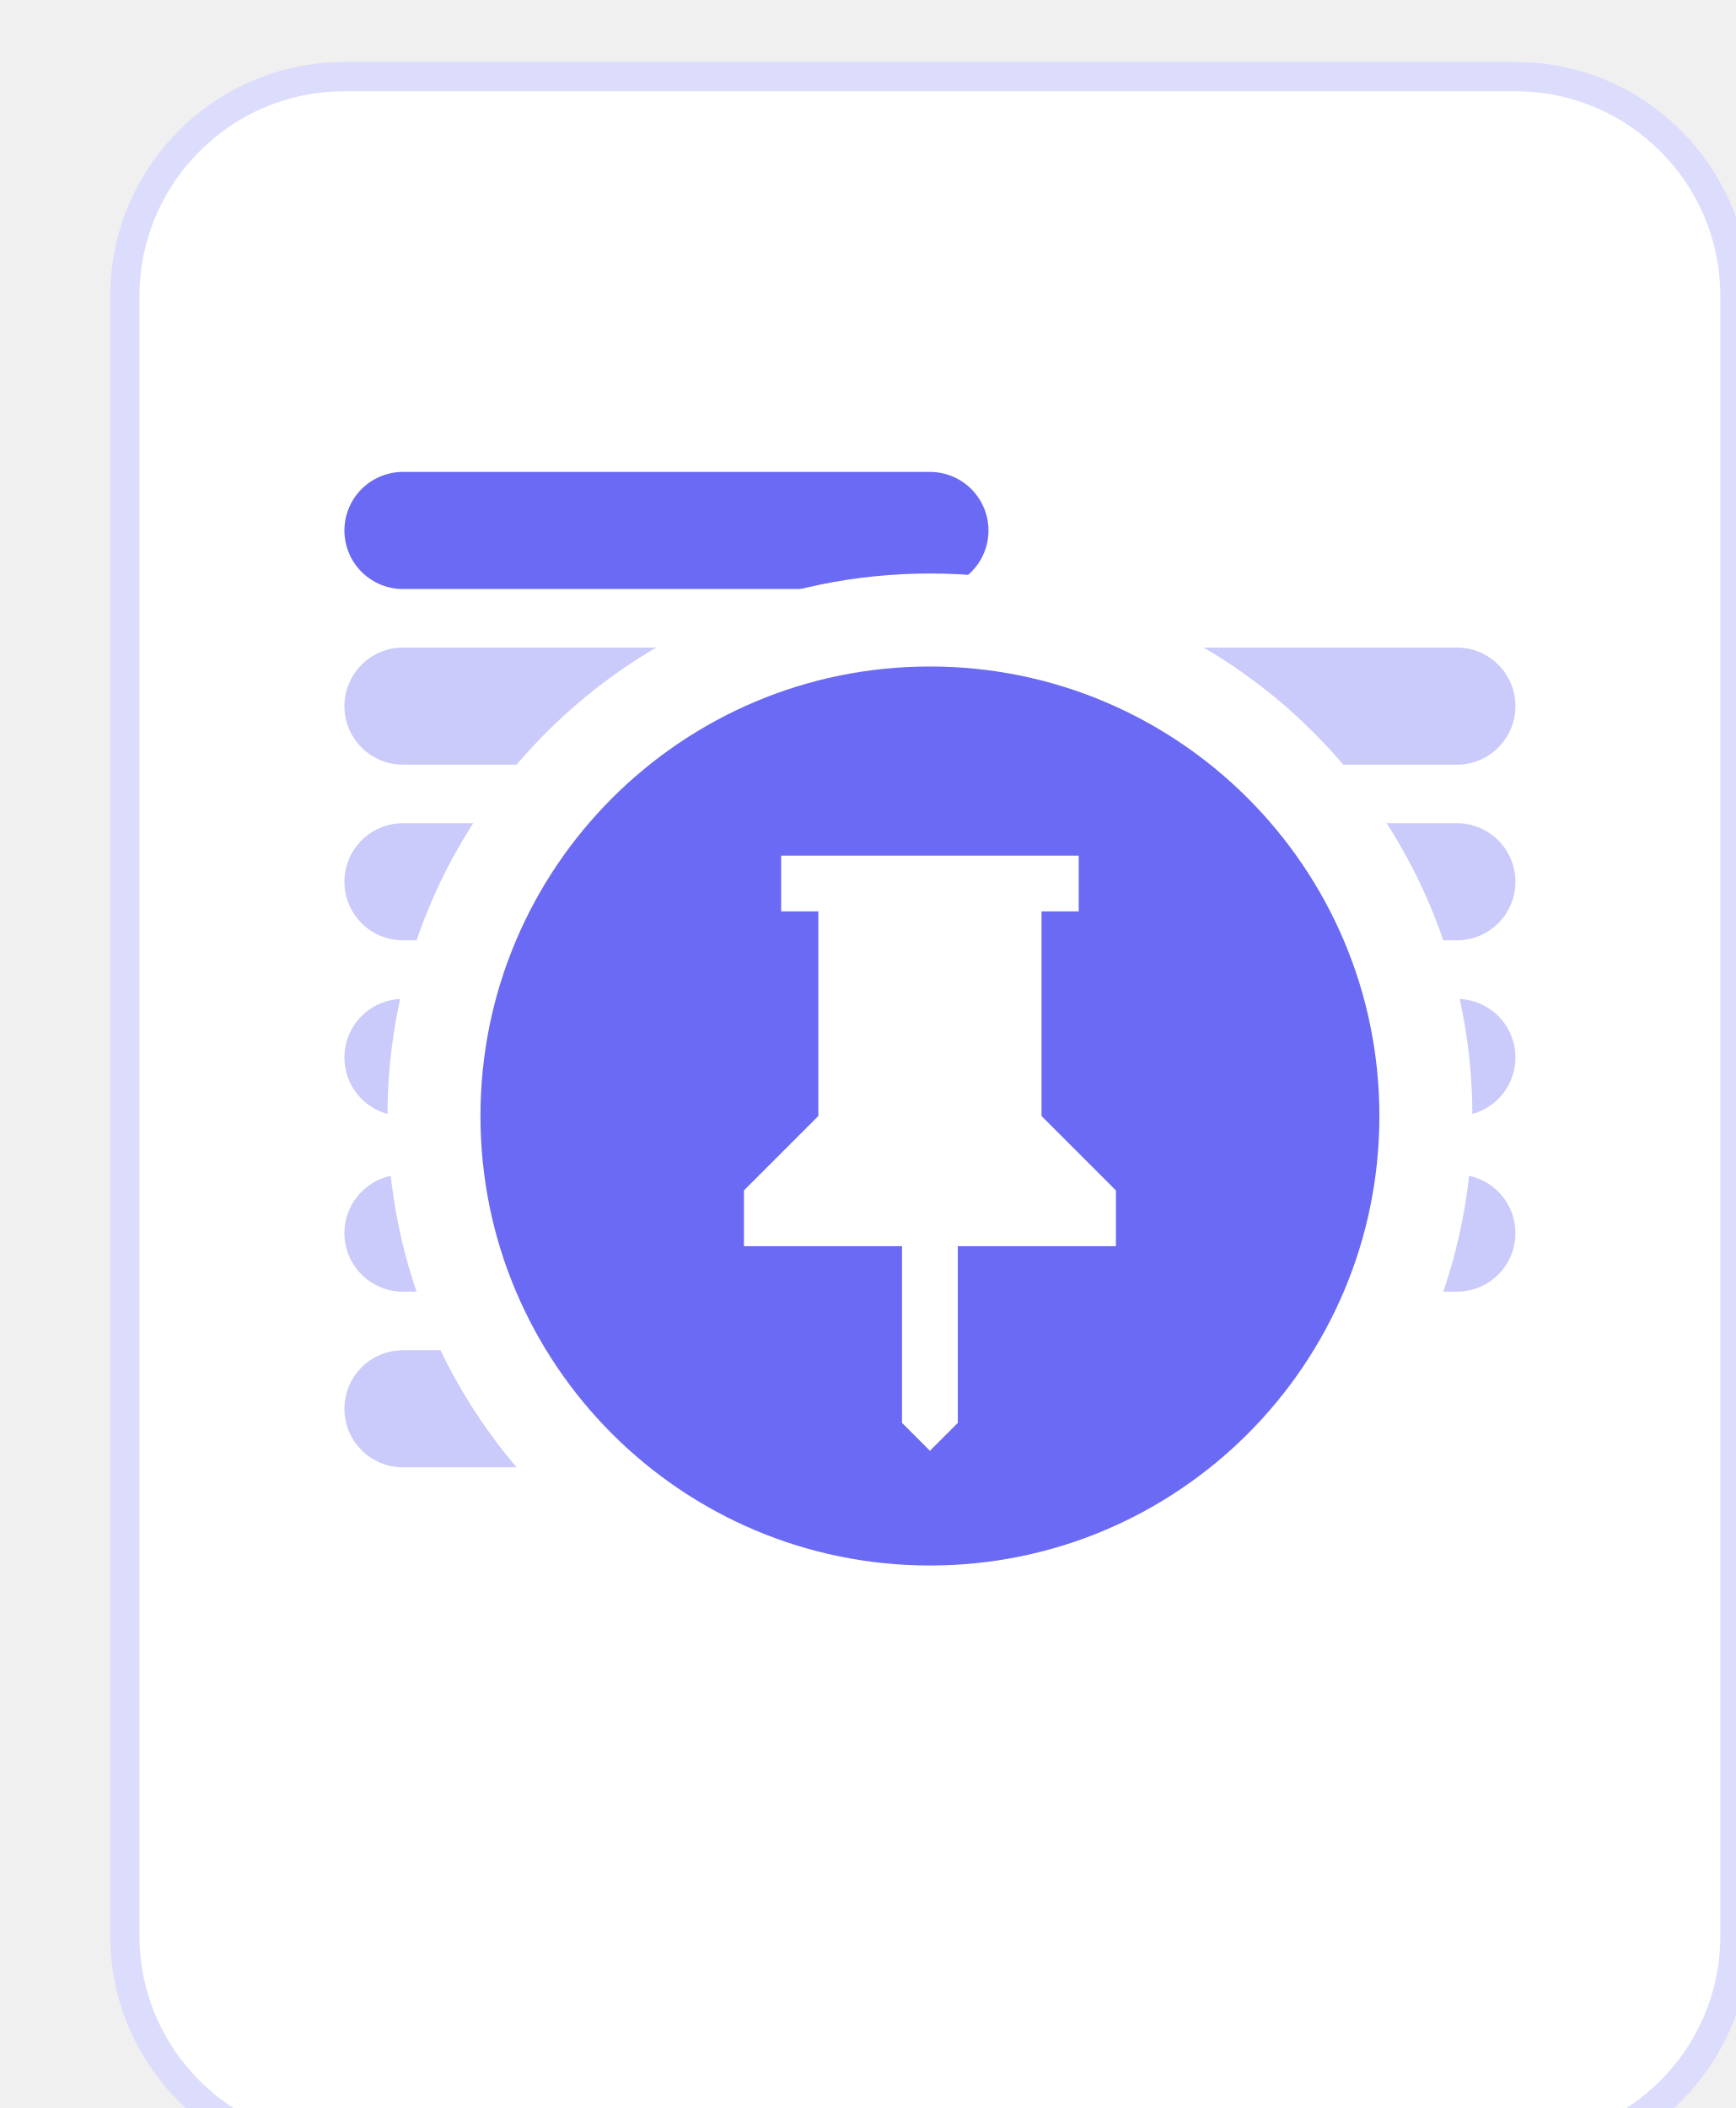
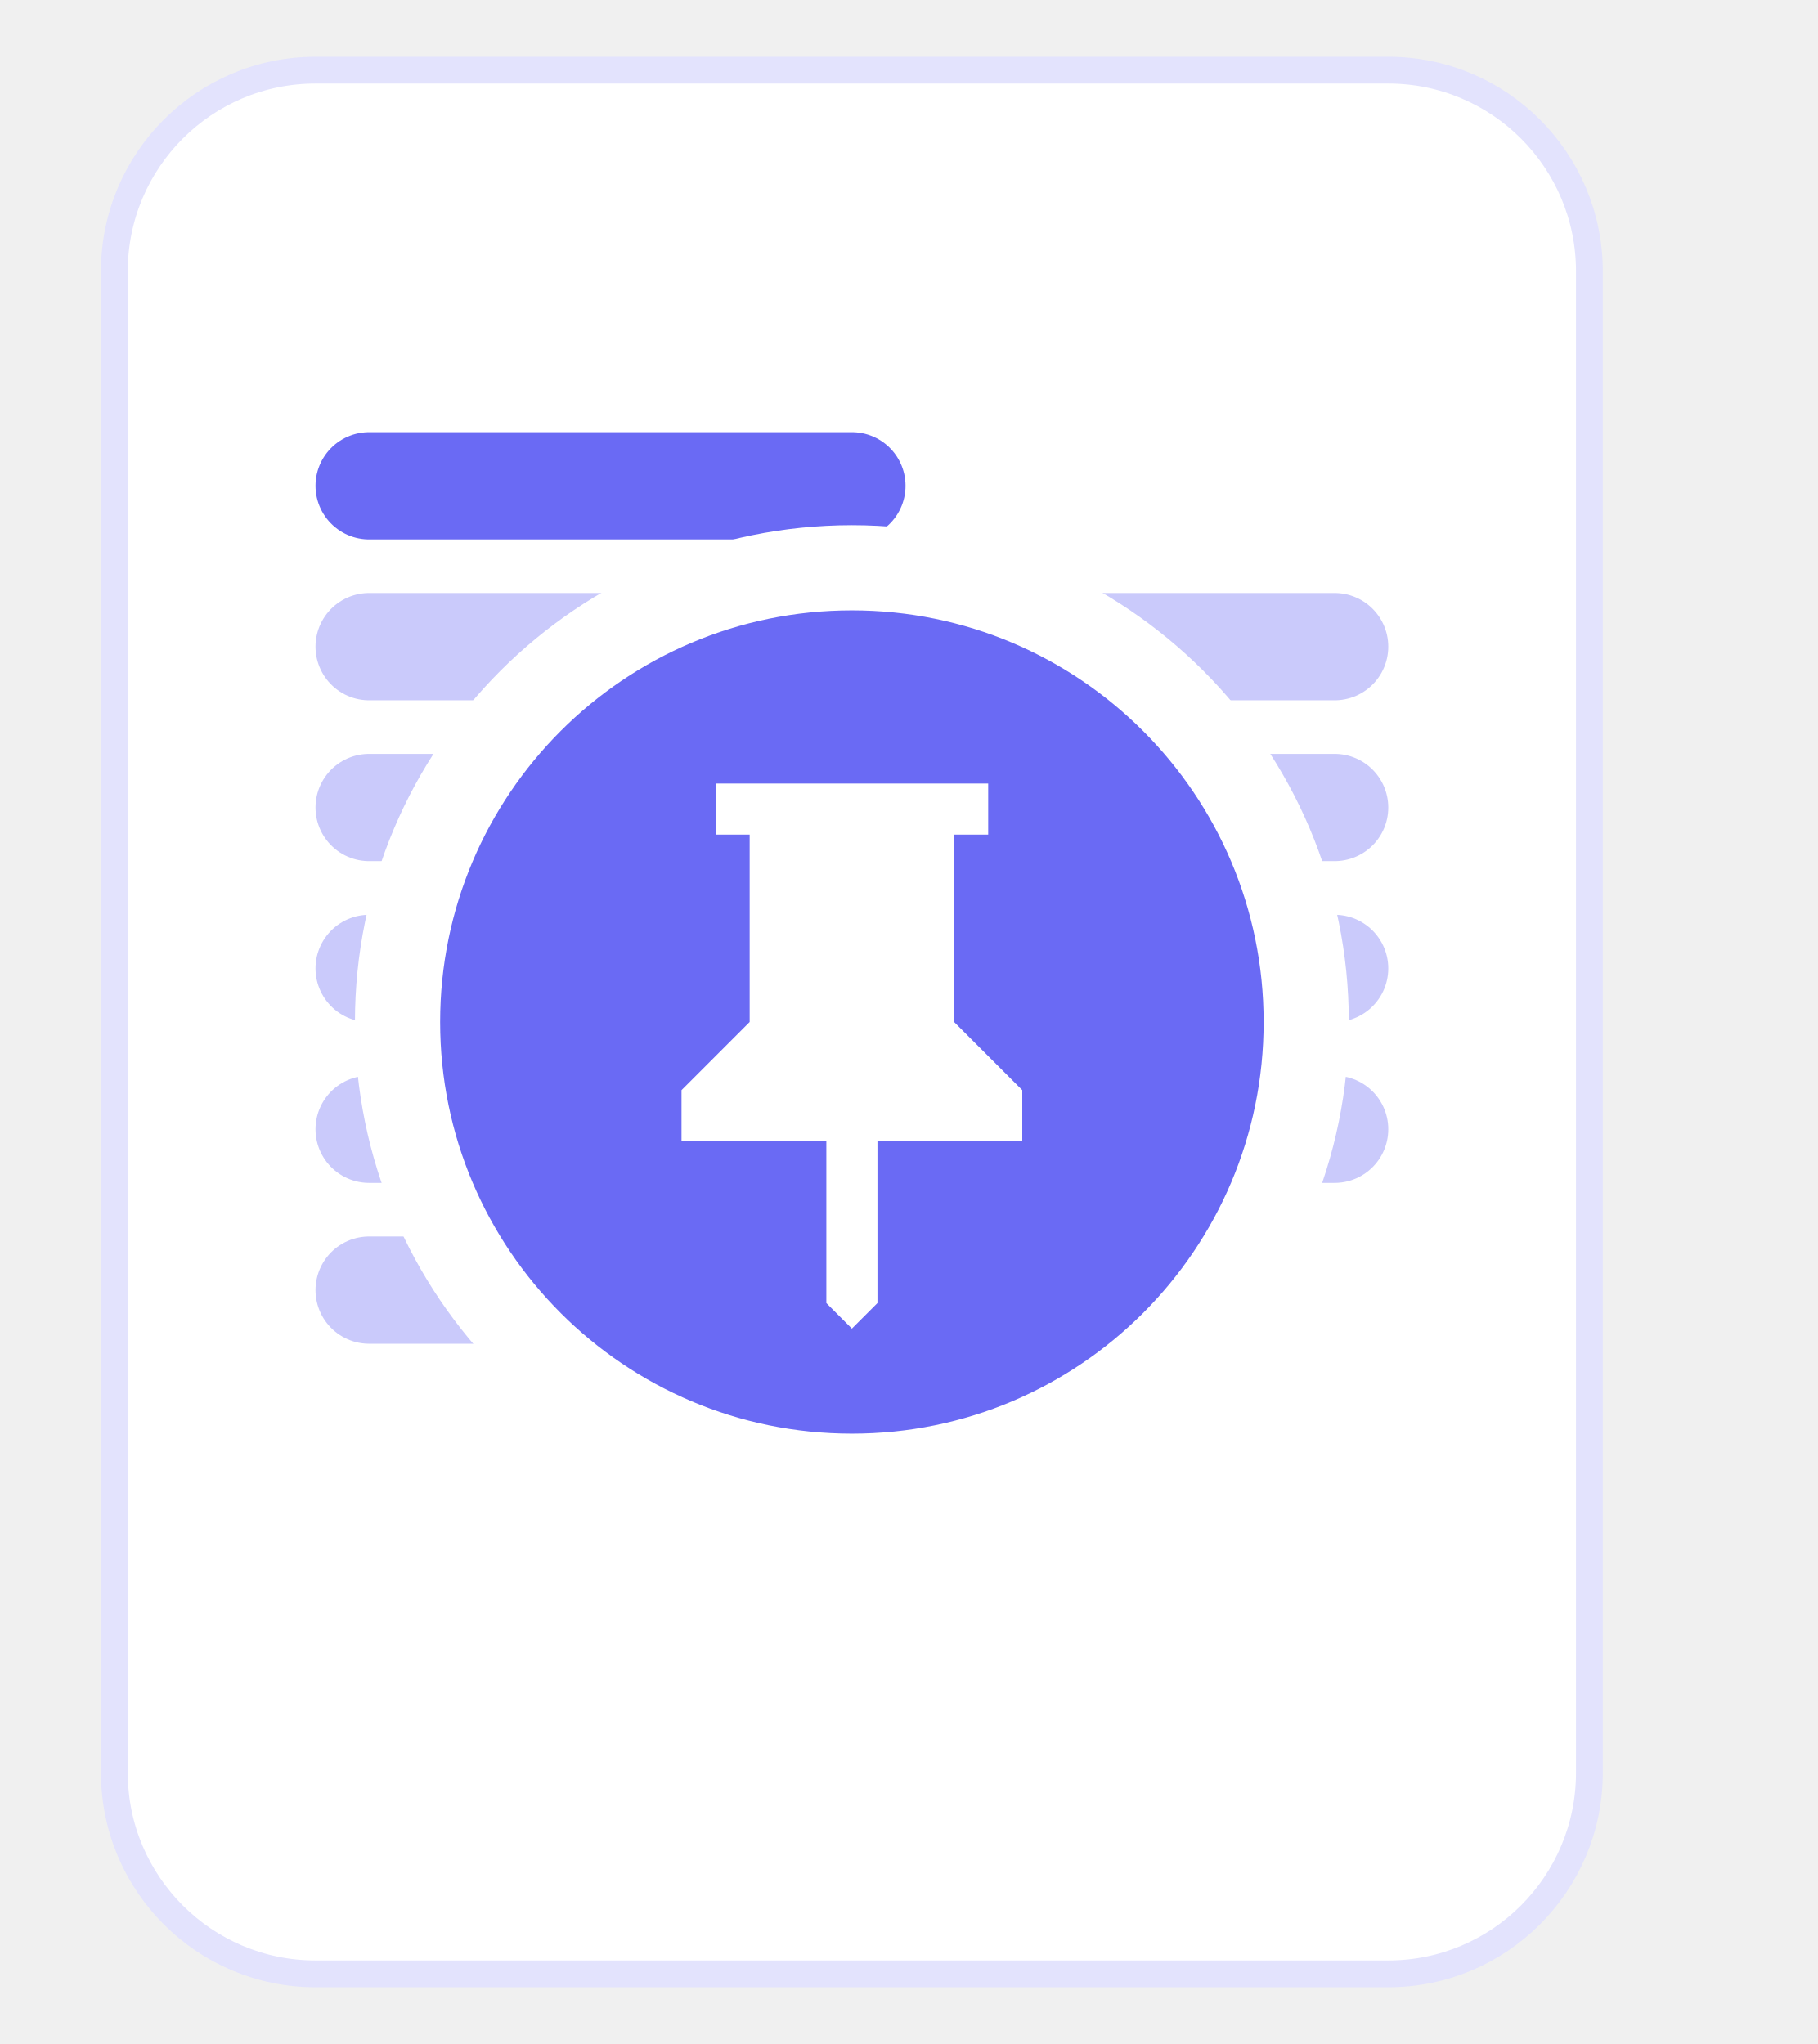
- <svg xmlns="http://www.w3.org/2000/svg" width="28" height="34" viewBox="0 0 28 34" fill="none">
+ <svg xmlns="http://www.w3.org/2000/svg" width="32" height="36" viewBox="0 0 32 36" fill="none">
  <rect x="2.014" y="1.236" width="25.972" height="33.528" rx="3.542" fill="white" />
-   <rect x="2.014" y="1.236" width="25.972" height="33.528" rx="3.542" stroke="#DCDCFC" stroke-width="0.472" />
+   <rect x="2.014" y="1.236" width="25.972" height="33.528" rx="3.542" stroke="#E3E3FD" stroke-width="0.472" />
  <path d="M6.5 8.556H15" stroke="#6A6AF4" stroke-width="1.889" stroke-linecap="round" />
  <path d="M6.5 11.389H23.5M6.5 14.222H23.5M6.5 17.056H23.5M6.5 19.889H23.5M6.5 22.722H20.667" stroke="#CACAFB" stroke-width="1.889" stroke-linecap="round" />
  <rect x="7" y="10" width="16" height="16" rx="8" fill="#6A6AF4" />
  <rect x="7" y="10" width="16" height="16" rx="8" stroke="white" stroke-width="1.5" />
  <path d="M16.8 18L18 19.2V20.1H15.45V22.95L15 23.4L14.55 22.95V20.1H12V19.2L13.2 18V14.7H12.6V13.8H17.4V14.7H16.8V18Z" fill="white" />
</svg>
